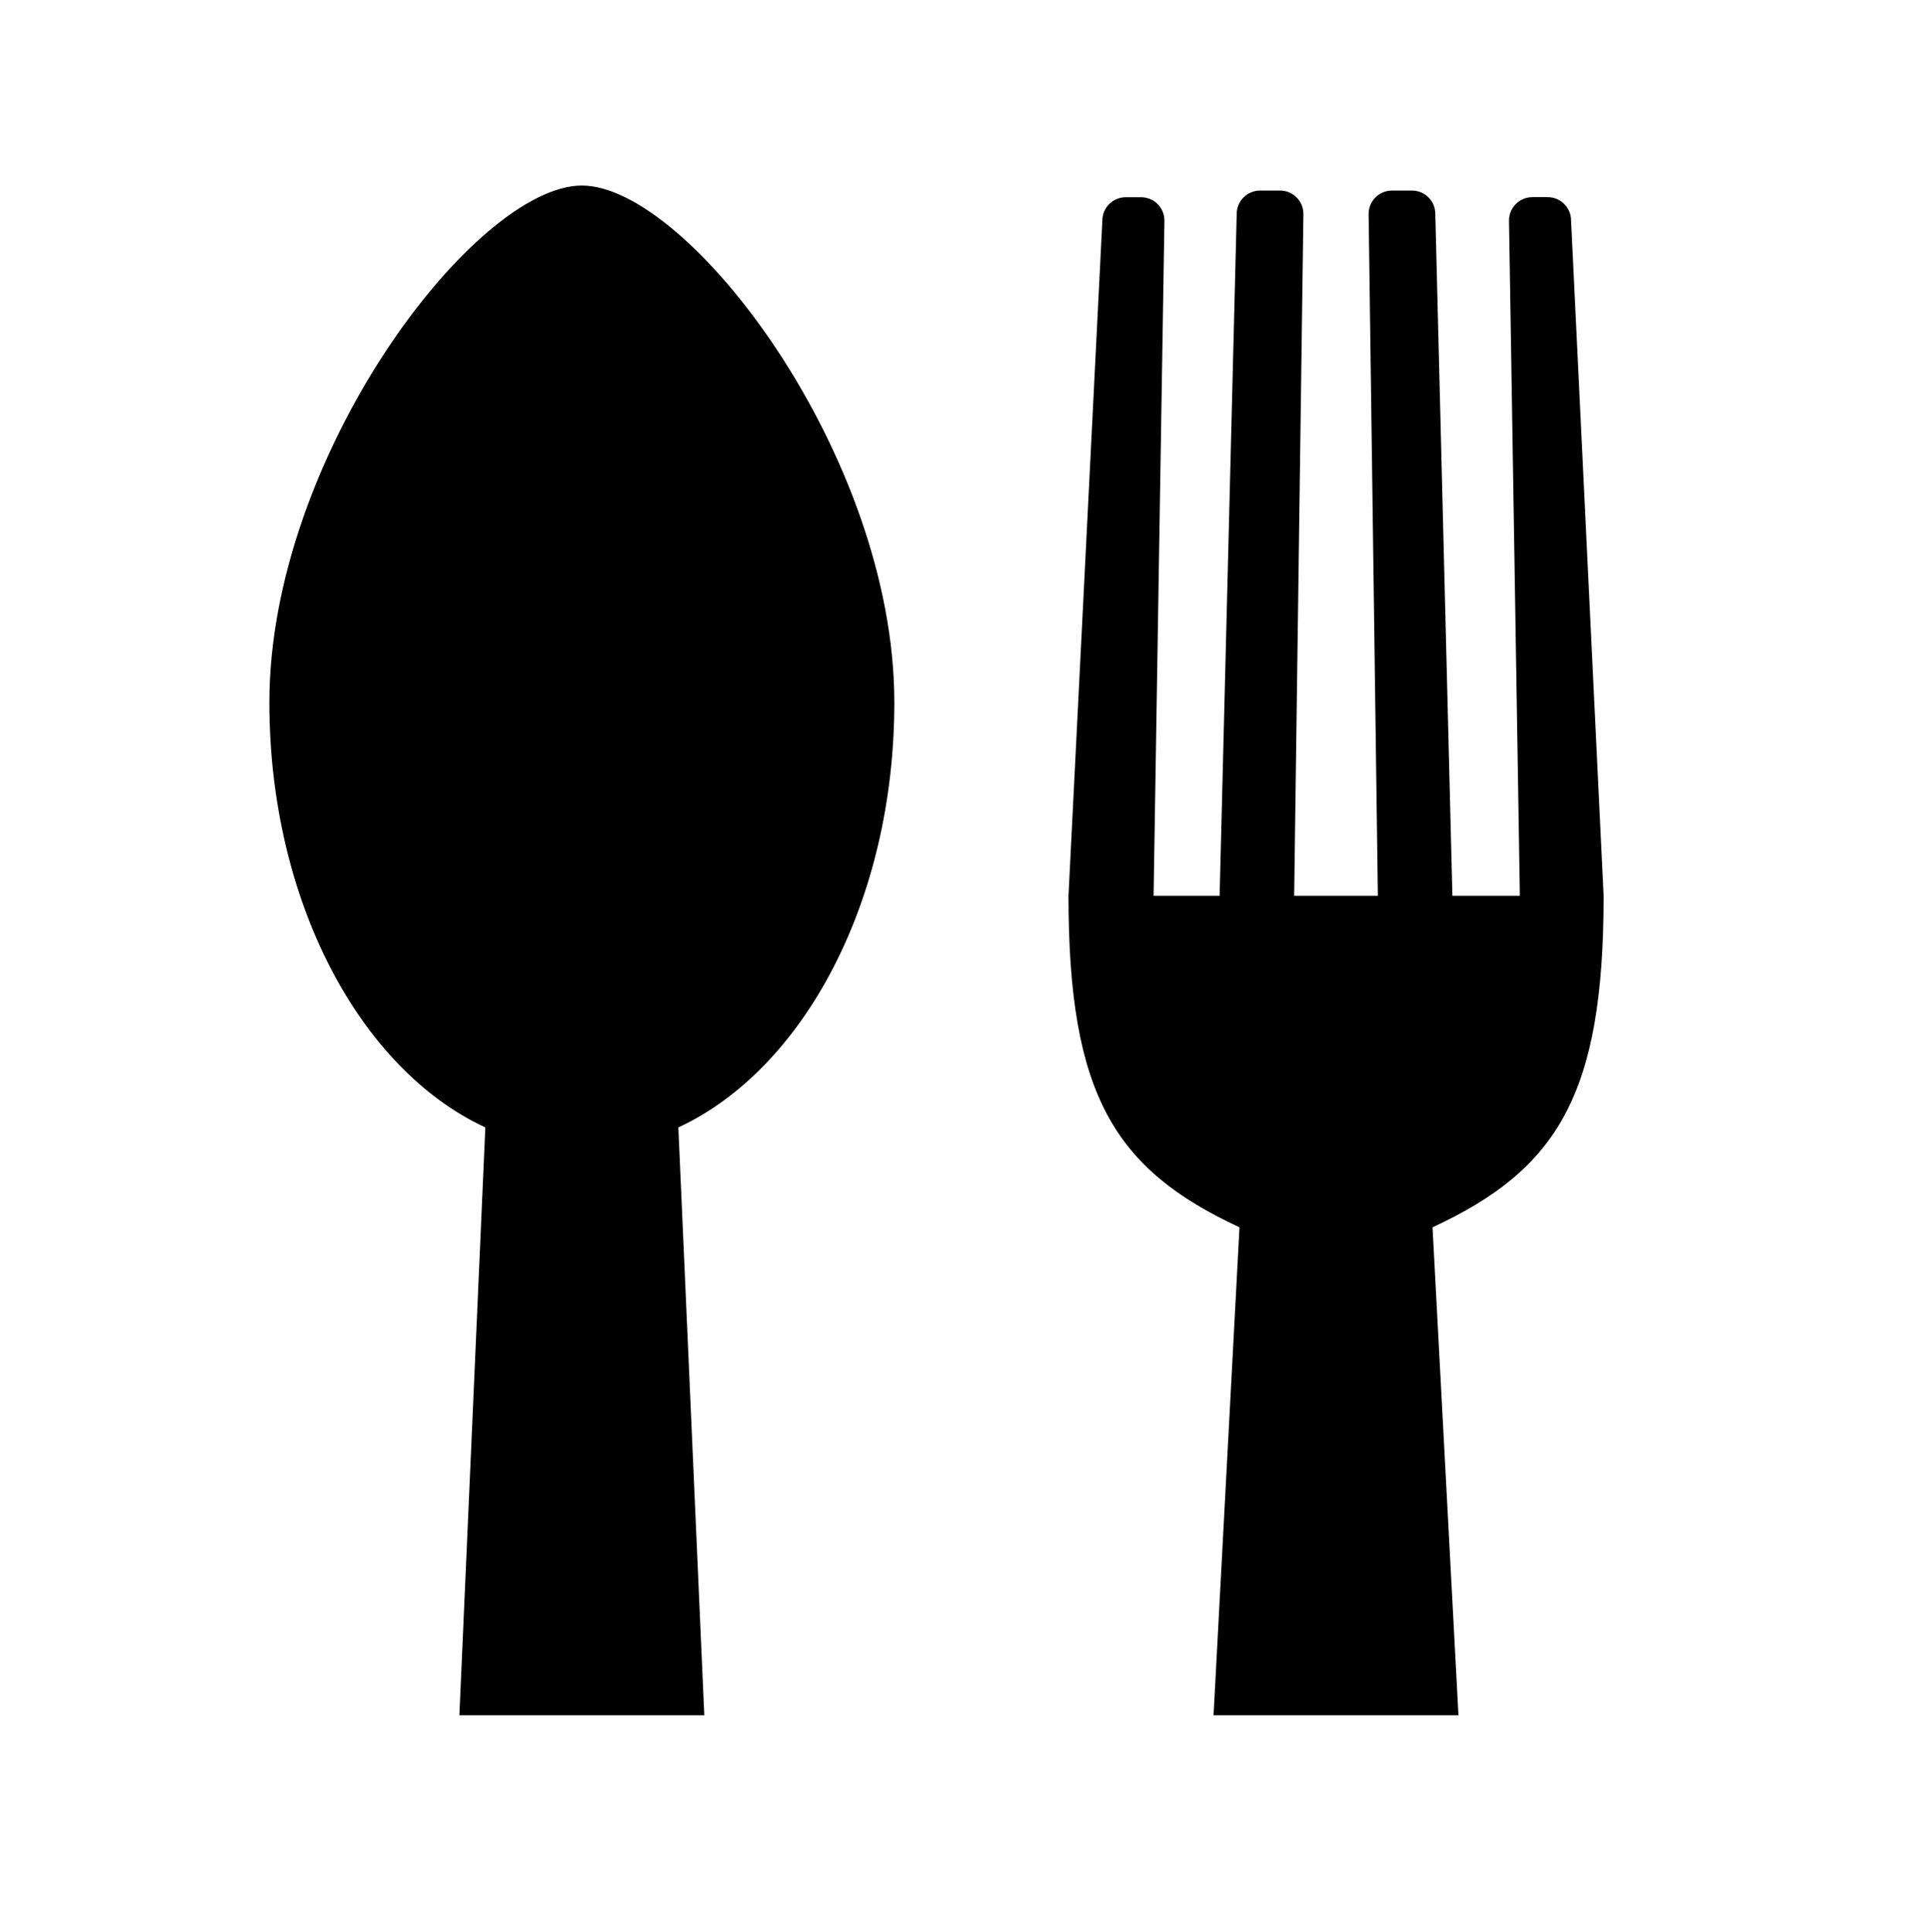
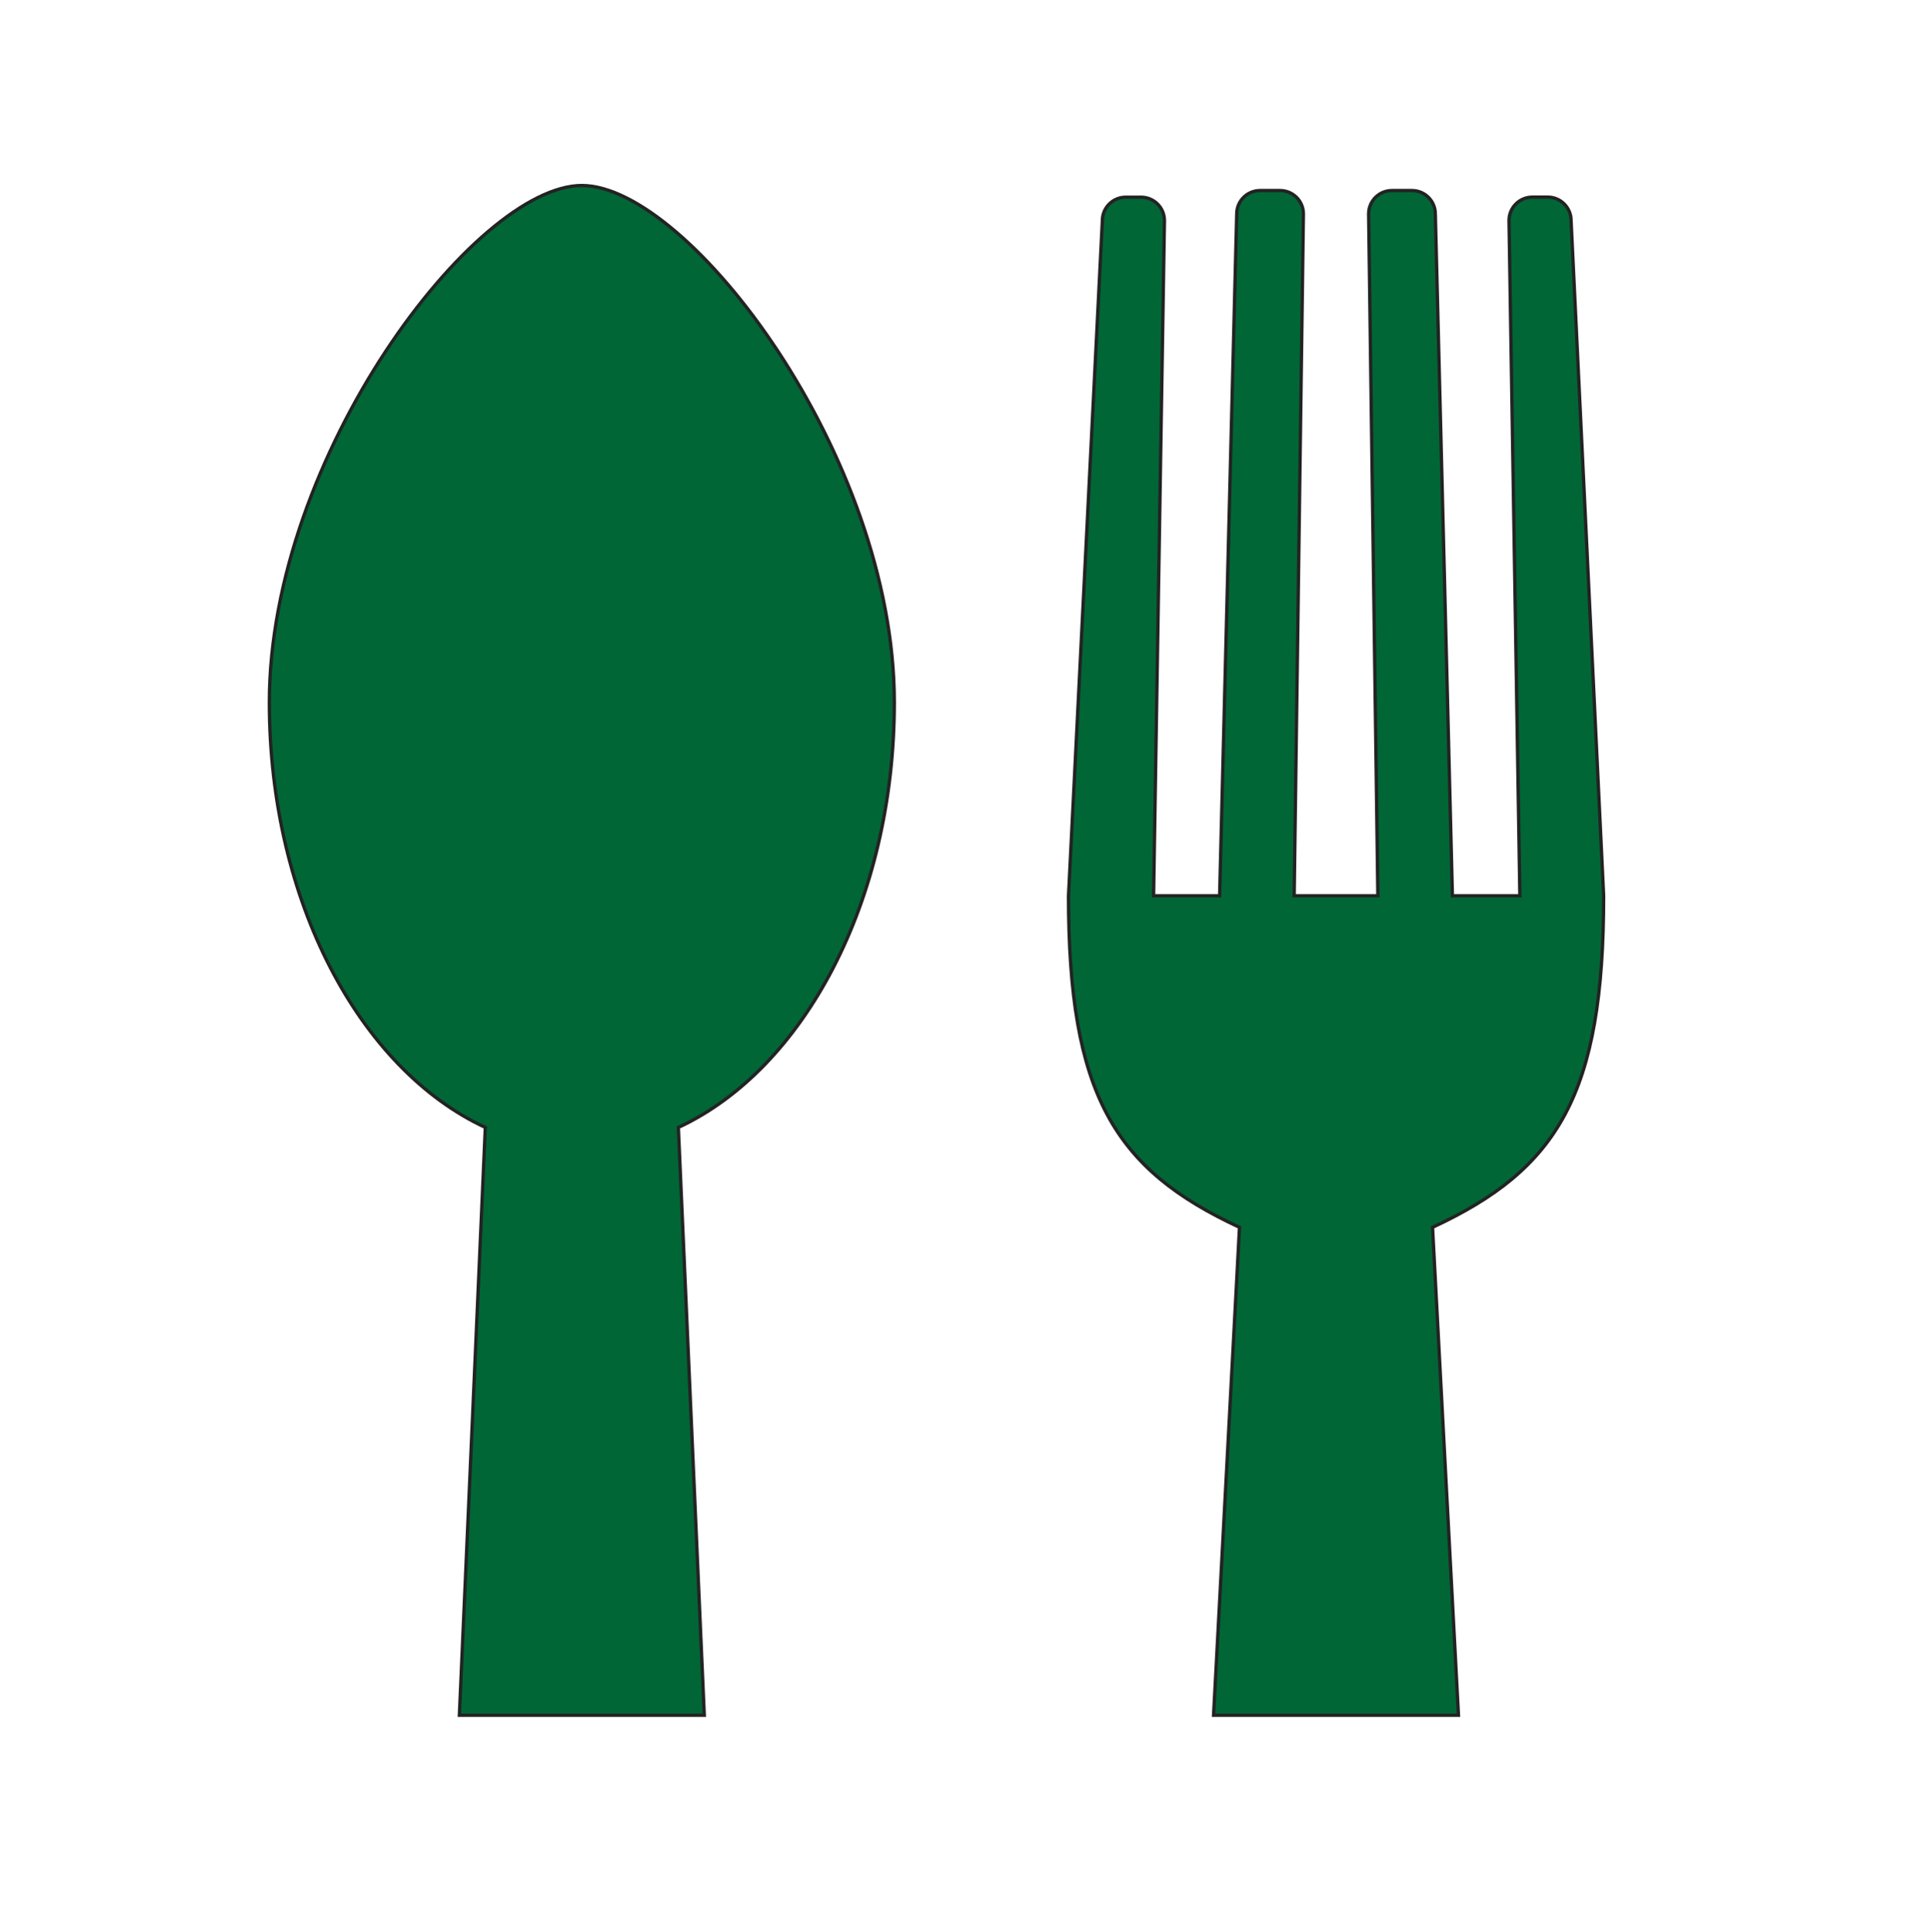
<svg xmlns="http://www.w3.org/2000/svg" enable-background="new 0 0 580 580" height="580" viewBox="0 0 580 580" width="580">
-   <path d="m174.74 55.713c-32.014 0-93.85 81.132-93.85 155.247 0 59.646 27.223 110.176 64.865 127.642l-7.792 176.546h73.553l-7.791-176.546c37.643-17.466 64.864-67.996 64.864-127.642 0-74.115-61.834-155.247-93.849-155.247z" fill="param(fill)" fill-opacity="param(fill-opacity)" stroke="param(outline)" stroke-opacity="param(outline-opacity)" stroke-width="param(outline-width)" />
-   <path d="m481.62 269.028l-9.781-202.814c0-3.875-3.142-7.017-7.018-7.017h-4.607c-3.873 0-7.016 3.141-7.016 7.017l3.26 202.814h-20.259l-5.132-204.789c0-3.875-3.143-7.017-7.019-7.017h-5.995c-3.874 0-7.016 3.142-7.016 7.017l2.775 204.789h-25.138l2.775-204.789c0-3.875-3.143-7.017-7.018-7.017h-5.995c-3.875 0-7.017 3.142-7.017 7.017l-5.132 204.789h-19.835l3.26-202.789c0-3.875-3.142-7.017-7.017-7.017h-4.606c-3.875 0-7.018 3.142-7.018 7.017l-10.171 202.789c0 59.646 13.715 82.108 51.355 99.574l-7.791 146.546h73.554l-7.787-146.546c37.642-17.466 51.389-39.928 51.389-99.574z" fill="param(fill)" fill-opacity="param(fill-opacity)" stroke="param(outline)" stroke-opacity="param(outline-opacity)" stroke-width="param(outline-width)" />
+   <path d="m174.74 55.713c-32.014 0-93.85 81.132-93.85 155.247 0 59.646 27.223 110.176 64.865 127.642l-7.792 176.546h73.553l-7.791-176.546c37.643-17.466 64.864-67.996 64.864-127.642 0-74.115-61.834-155.247-93.849-155.247z" fill="#006636" fill-opacity="param(fill-opacity)" stroke="#232323" stroke-opacity="param(outline-opacity)" stroke-width="param(outline-width)" />
+   <path d="m481.62 269.028l-9.781-202.814c0-3.875-3.142-7.017-7.018-7.017h-4.607c-3.873 0-7.016 3.141-7.016 7.017l3.26 202.814h-20.259l-5.132-204.789c0-3.875-3.143-7.017-7.019-7.017h-5.995c-3.874 0-7.016 3.142-7.016 7.017l2.775 204.789h-25.138l2.775-204.789c0-3.875-3.143-7.017-7.018-7.017h-5.995c-3.875 0-7.017 3.142-7.017 7.017l-5.132 204.789h-19.835l3.26-202.789c0-3.875-3.142-7.017-7.017-7.017h-4.606c-3.875 0-7.018 3.142-7.018 7.017l-10.171 202.789c0 59.646 13.715 82.108 51.355 99.574l-7.791 146.546h73.554l-7.787-146.546c37.642-17.466 51.389-39.928 51.389-99.574z" fill="#006636" fill-opacity="param(fill-opacity)" stroke="#232323" stroke-opacity="param(outline-opacity)" stroke-width="param(outline-width)" />
</svg>
